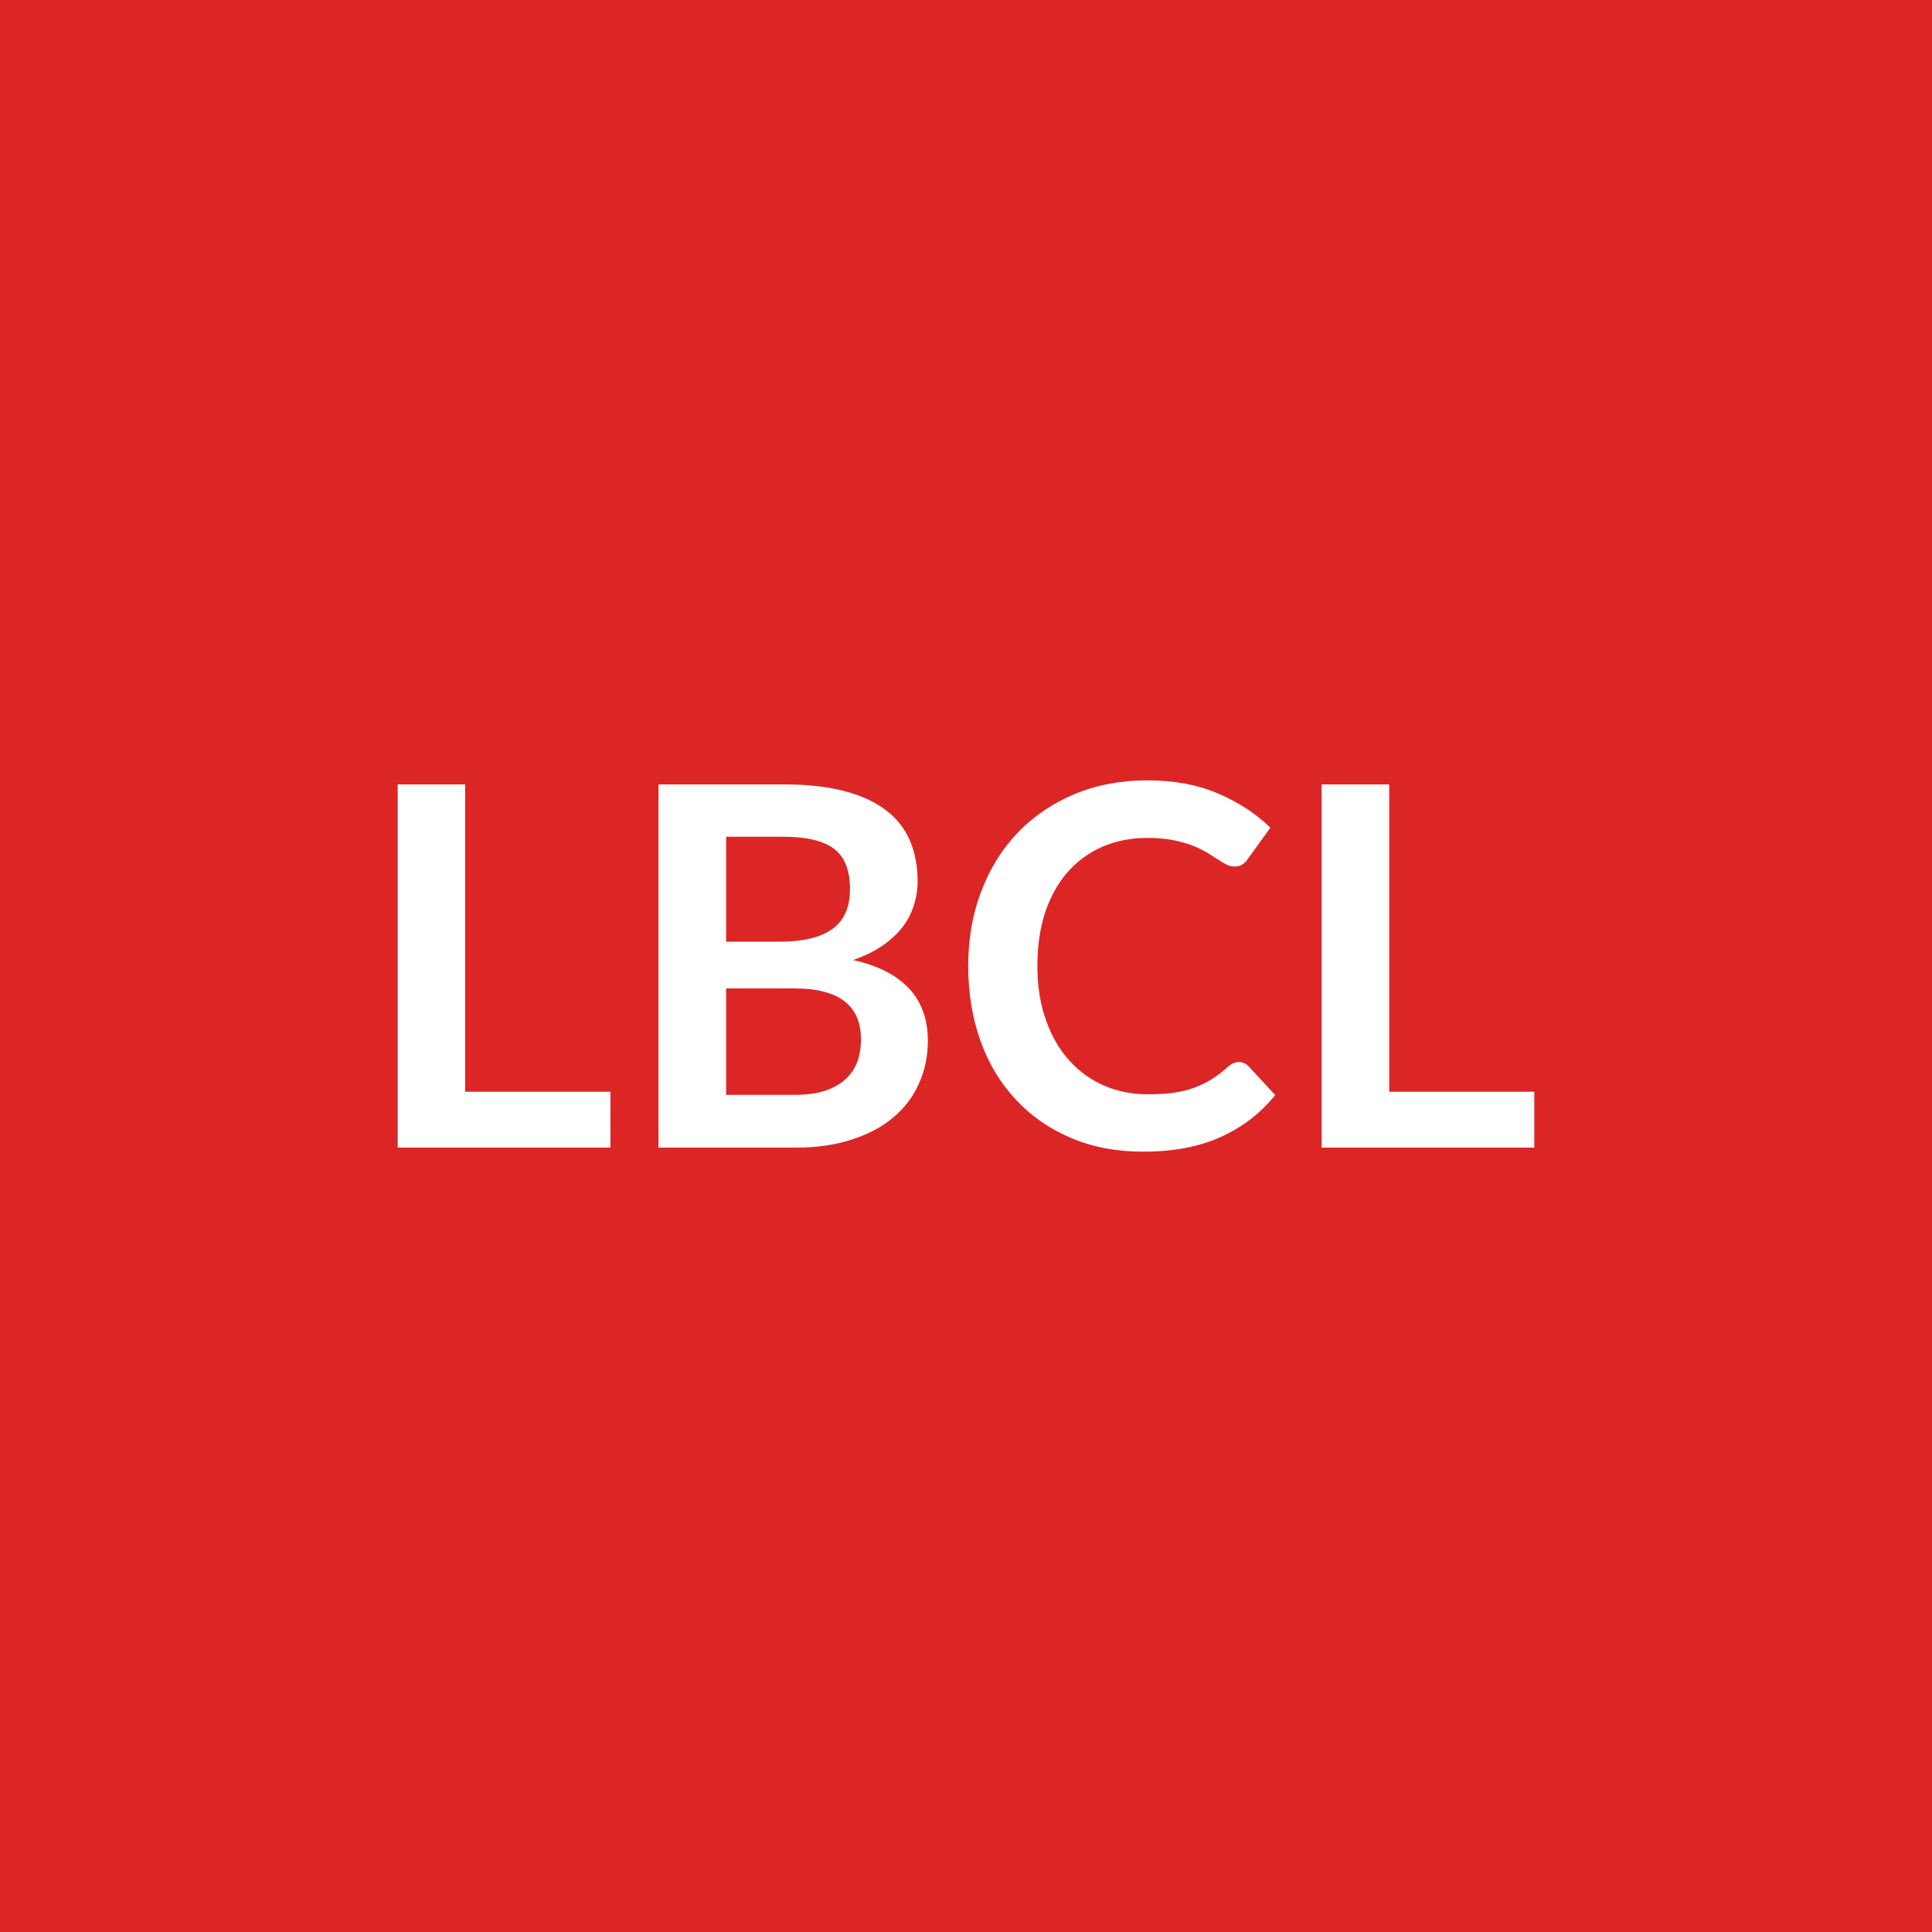
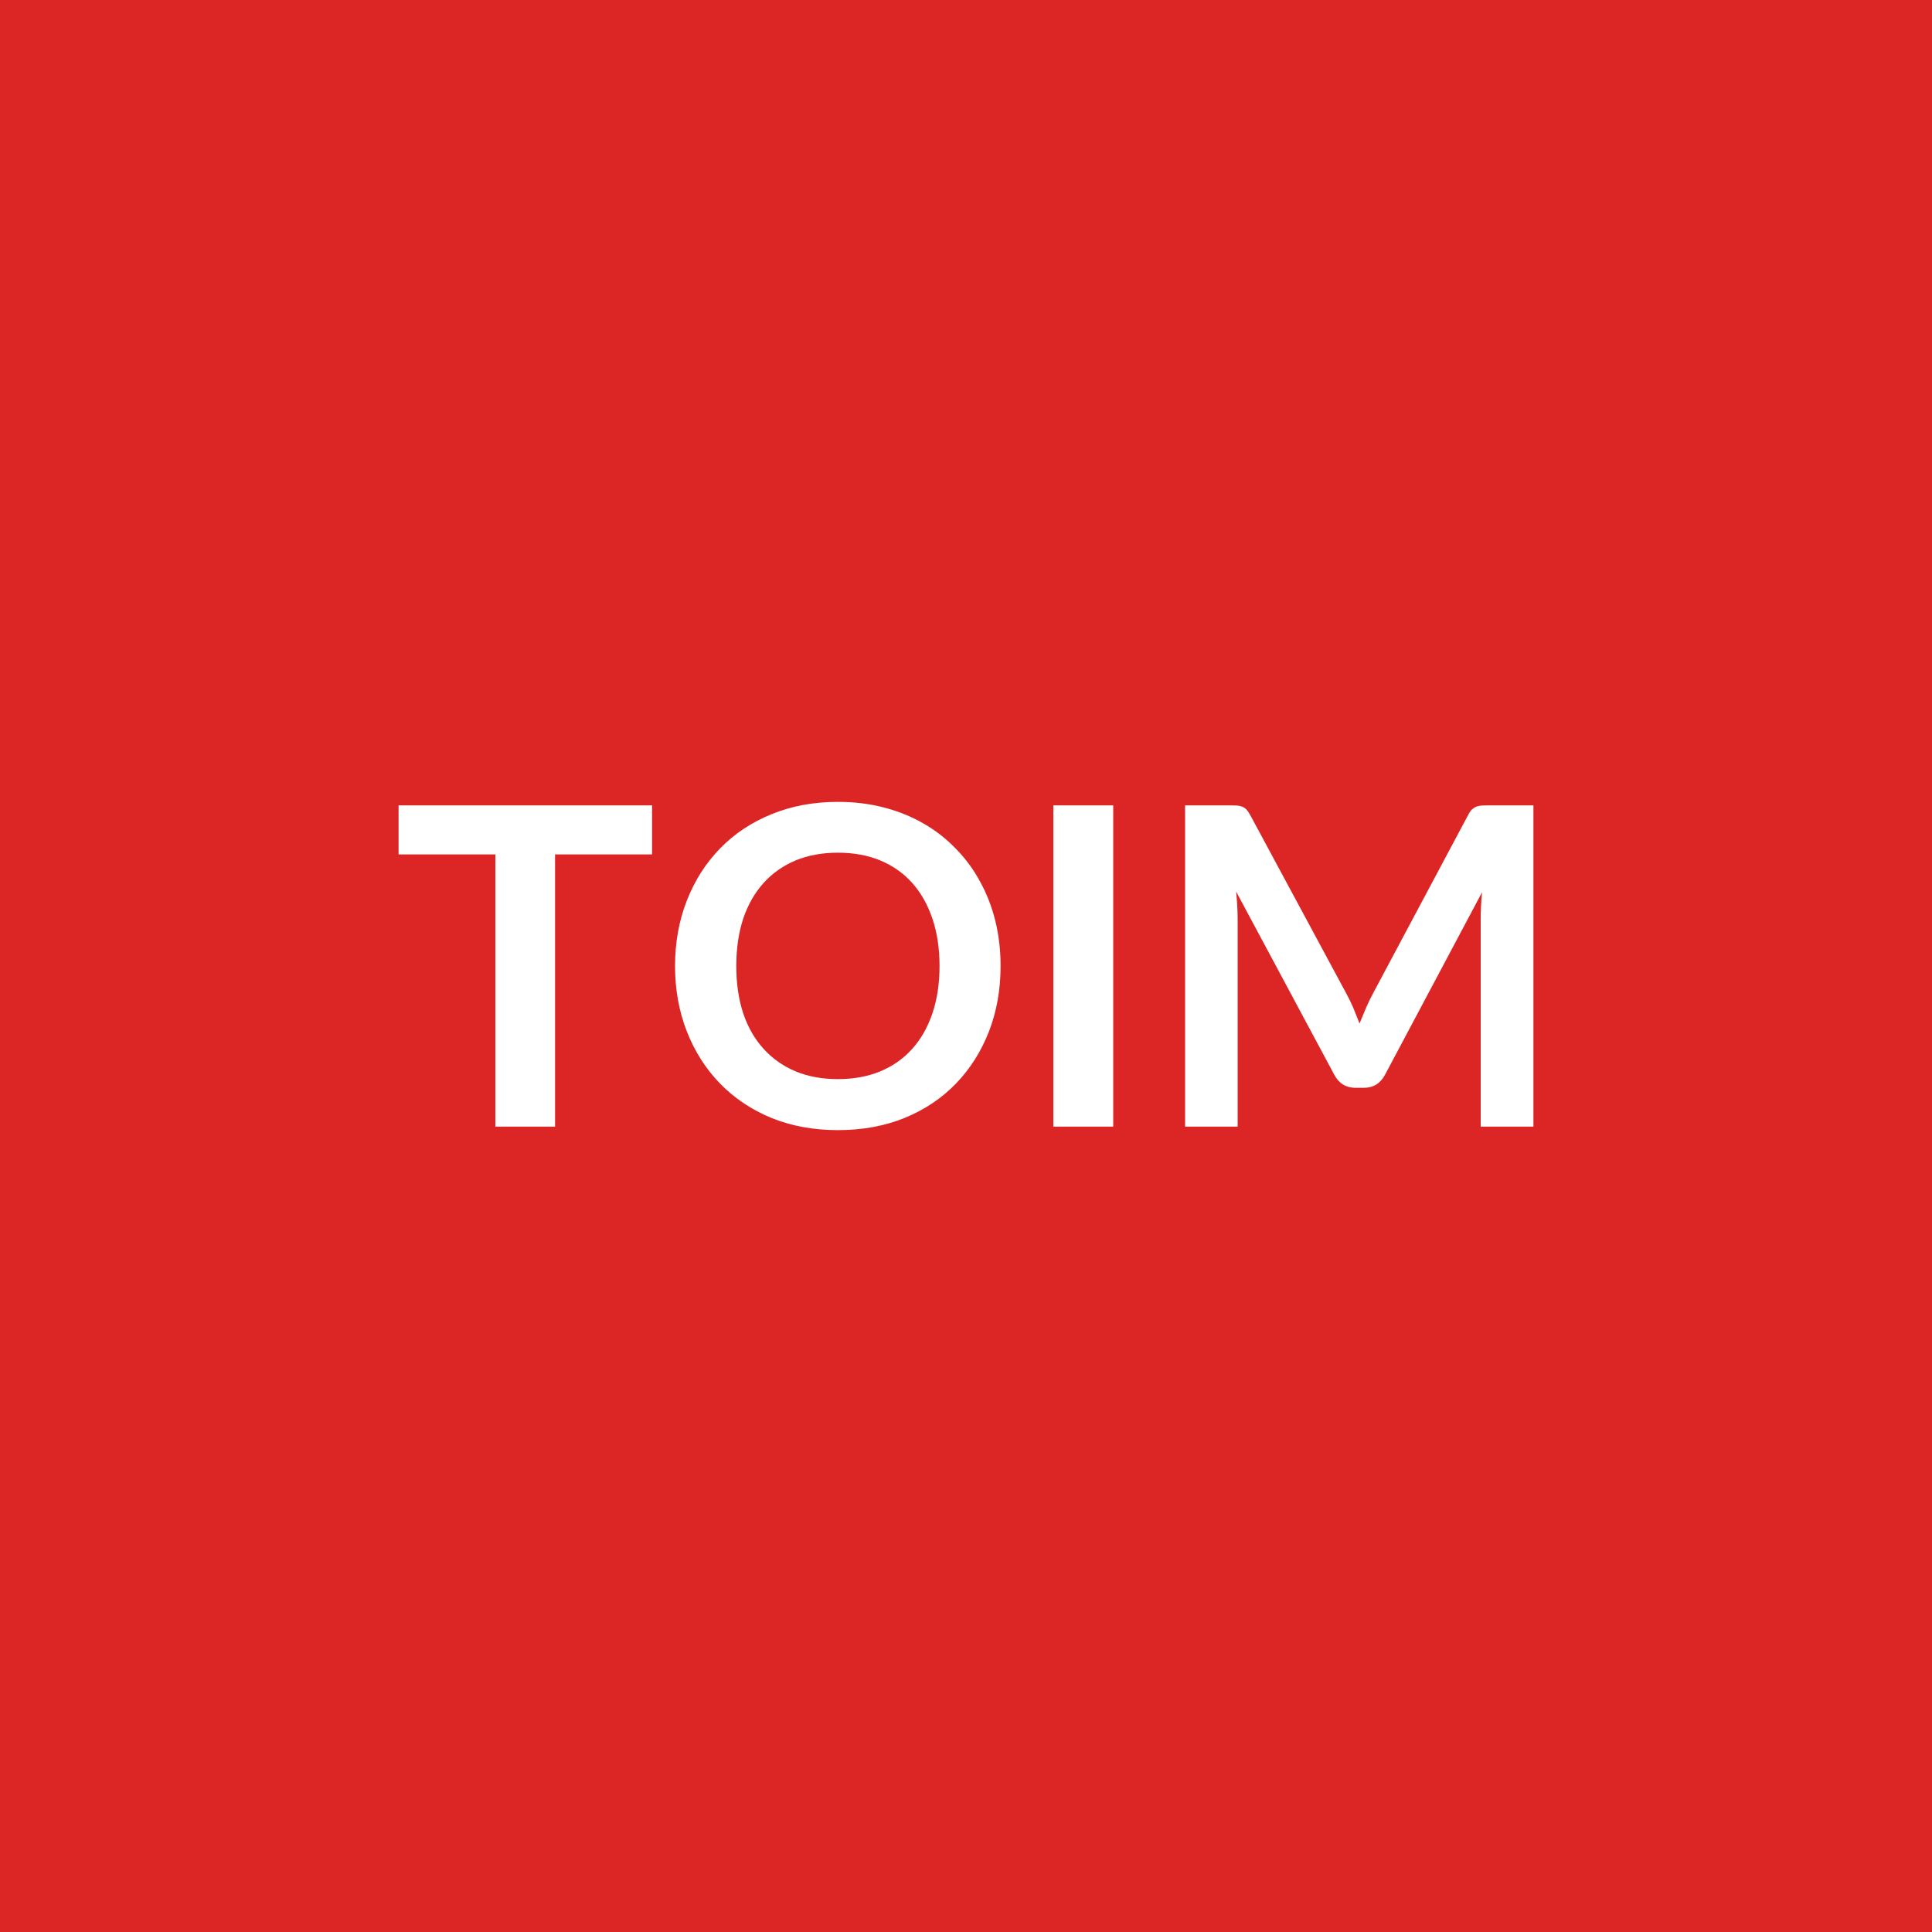
<svg xmlns="http://www.w3.org/2000/svg" width="100" height="100" viewBox="0 0 100 100">
  <rect width="100%" height="100%" fill="#dc2626" />
-   <path fill="#ffffff" d="M24.075 56.51h7.52v2.89h-11.01V40.6h3.49zm13.51.16h3.54q.97 0 1.63-.23.67-.24 1.06-.63.4-.39.58-.91.17-.52.17-1.1 0-.61-.19-1.1-.2-.49-.61-.83-.42-.35-1.08-.53-.65-.18-1.58-.18h-3.52zm2.98-13.36h-2.98v5.43h2.78q1.8 0 2.71-.65.92-.65.92-2.07 0-1.47-.83-2.09t-2.6-.62m-6.48-2.71h6.48q1.84 0 3.16.35 1.31.35 2.15 1t1.23 1.58q.39.92.39 2.08 0 .66-.2 1.26-.19.61-.6 1.14-.41.52-1.04.95t-1.5.73q3.87.87 3.87 4.18 0 1.2-.46 2.21-.45 1.02-1.32 1.75-.87.74-2.15 1.15-1.27.42-2.91.42h-7.1zm30.03 14.37q.29 0 .51.22l1.38 1.49q-1.15 1.42-2.82 2.17-1.67.76-4.01.76-2.09 0-3.76-.72-1.67-.71-2.85-1.99-1.19-1.27-1.82-3.04t-.63-3.86q0-2.12.68-3.88.67-1.76 1.9-3.04 1.23-1.27 2.93-1.98 1.71-.71 3.77-.71t3.65.68 2.71 1.77l-1.17 1.62q-.1.16-.27.28-.16.11-.44.11-.2 0-.41-.11-.2-.11-.45-.27t-.57-.36q-.33-.19-.76-.36-.43-.16-.99-.27-.57-.11-1.31-.11-1.26 0-2.31.45-1.04.45-1.8 1.3-.75.85-1.17 2.08-.41 1.23-.41 2.8 0 1.59.45 2.82.44 1.24 1.21 2.08.77.85 1.81 1.3 1.04.44 2.23.44.72 0 1.3-.07.58-.08 1.06-.25.49-.17.93-.44.43-.26.86-.65.13-.12.27-.19.15-.07.3-.07m7.79 1.54h7.51v2.89h-11.01V40.6h3.5z" />
+   <path fill="#ffffff" d="M33.75 41.685v2.54h-5.02v14.09h-3.09v-14.09h-5.01v-2.54zm18.04 8.32q0 1.82-.6 3.38-.61 1.56-1.71 2.7t-2.66 1.78q-1.55.63-3.45.63-1.88 0-3.44-.63-1.55-.64-2.66-1.78t-1.72-2.7-.61-3.38q0-1.83.61-3.39t1.72-2.7 2.66-1.77q1.56-.64 3.44-.64 1.27 0 2.38.29 1.12.29 2.05.83.93.53 1.67 1.3.75.76 1.26 1.71.52.94.79 2.04.27 1.11.27 2.33m-3.16 0q0-1.37-.37-2.46t-1.05-1.85q-.67-.75-1.65-1.16-.97-.4-2.19-.4t-2.19.4q-.97.41-1.65 1.16-.69.76-1.06 1.85-.36 1.09-.36 2.46 0 1.36.36 2.45.37 1.09 1.06 1.84.68.75 1.65 1.16.97.4 2.19.4t2.19-.4q.98-.41 1.65-1.16.68-.75 1.05-1.84t.37-2.45m8.99-8.32v16.63h-3.1v-16.63zm19.41 0h2.34v16.63h-2.73v-10.74q0-.64.07-1.39l-5.02 9.44q-.36.68-1.1.68h-.43q-.74 0-1.1-.68l-5.08-9.48q.04.38.06.75t.02.68v10.74h-2.72v-16.63h2.33q.21 0 .36.01t.27.06.22.15q.09.1.19.28l4.97 9.23q.2.37.37.76.16.39.32.8.17-.42.34-.82.17-.39.37-.76l4.91-9.21q.09-.18.19-.28.11-.1.23-.15t.27-.06.35-.01" />
</svg>
